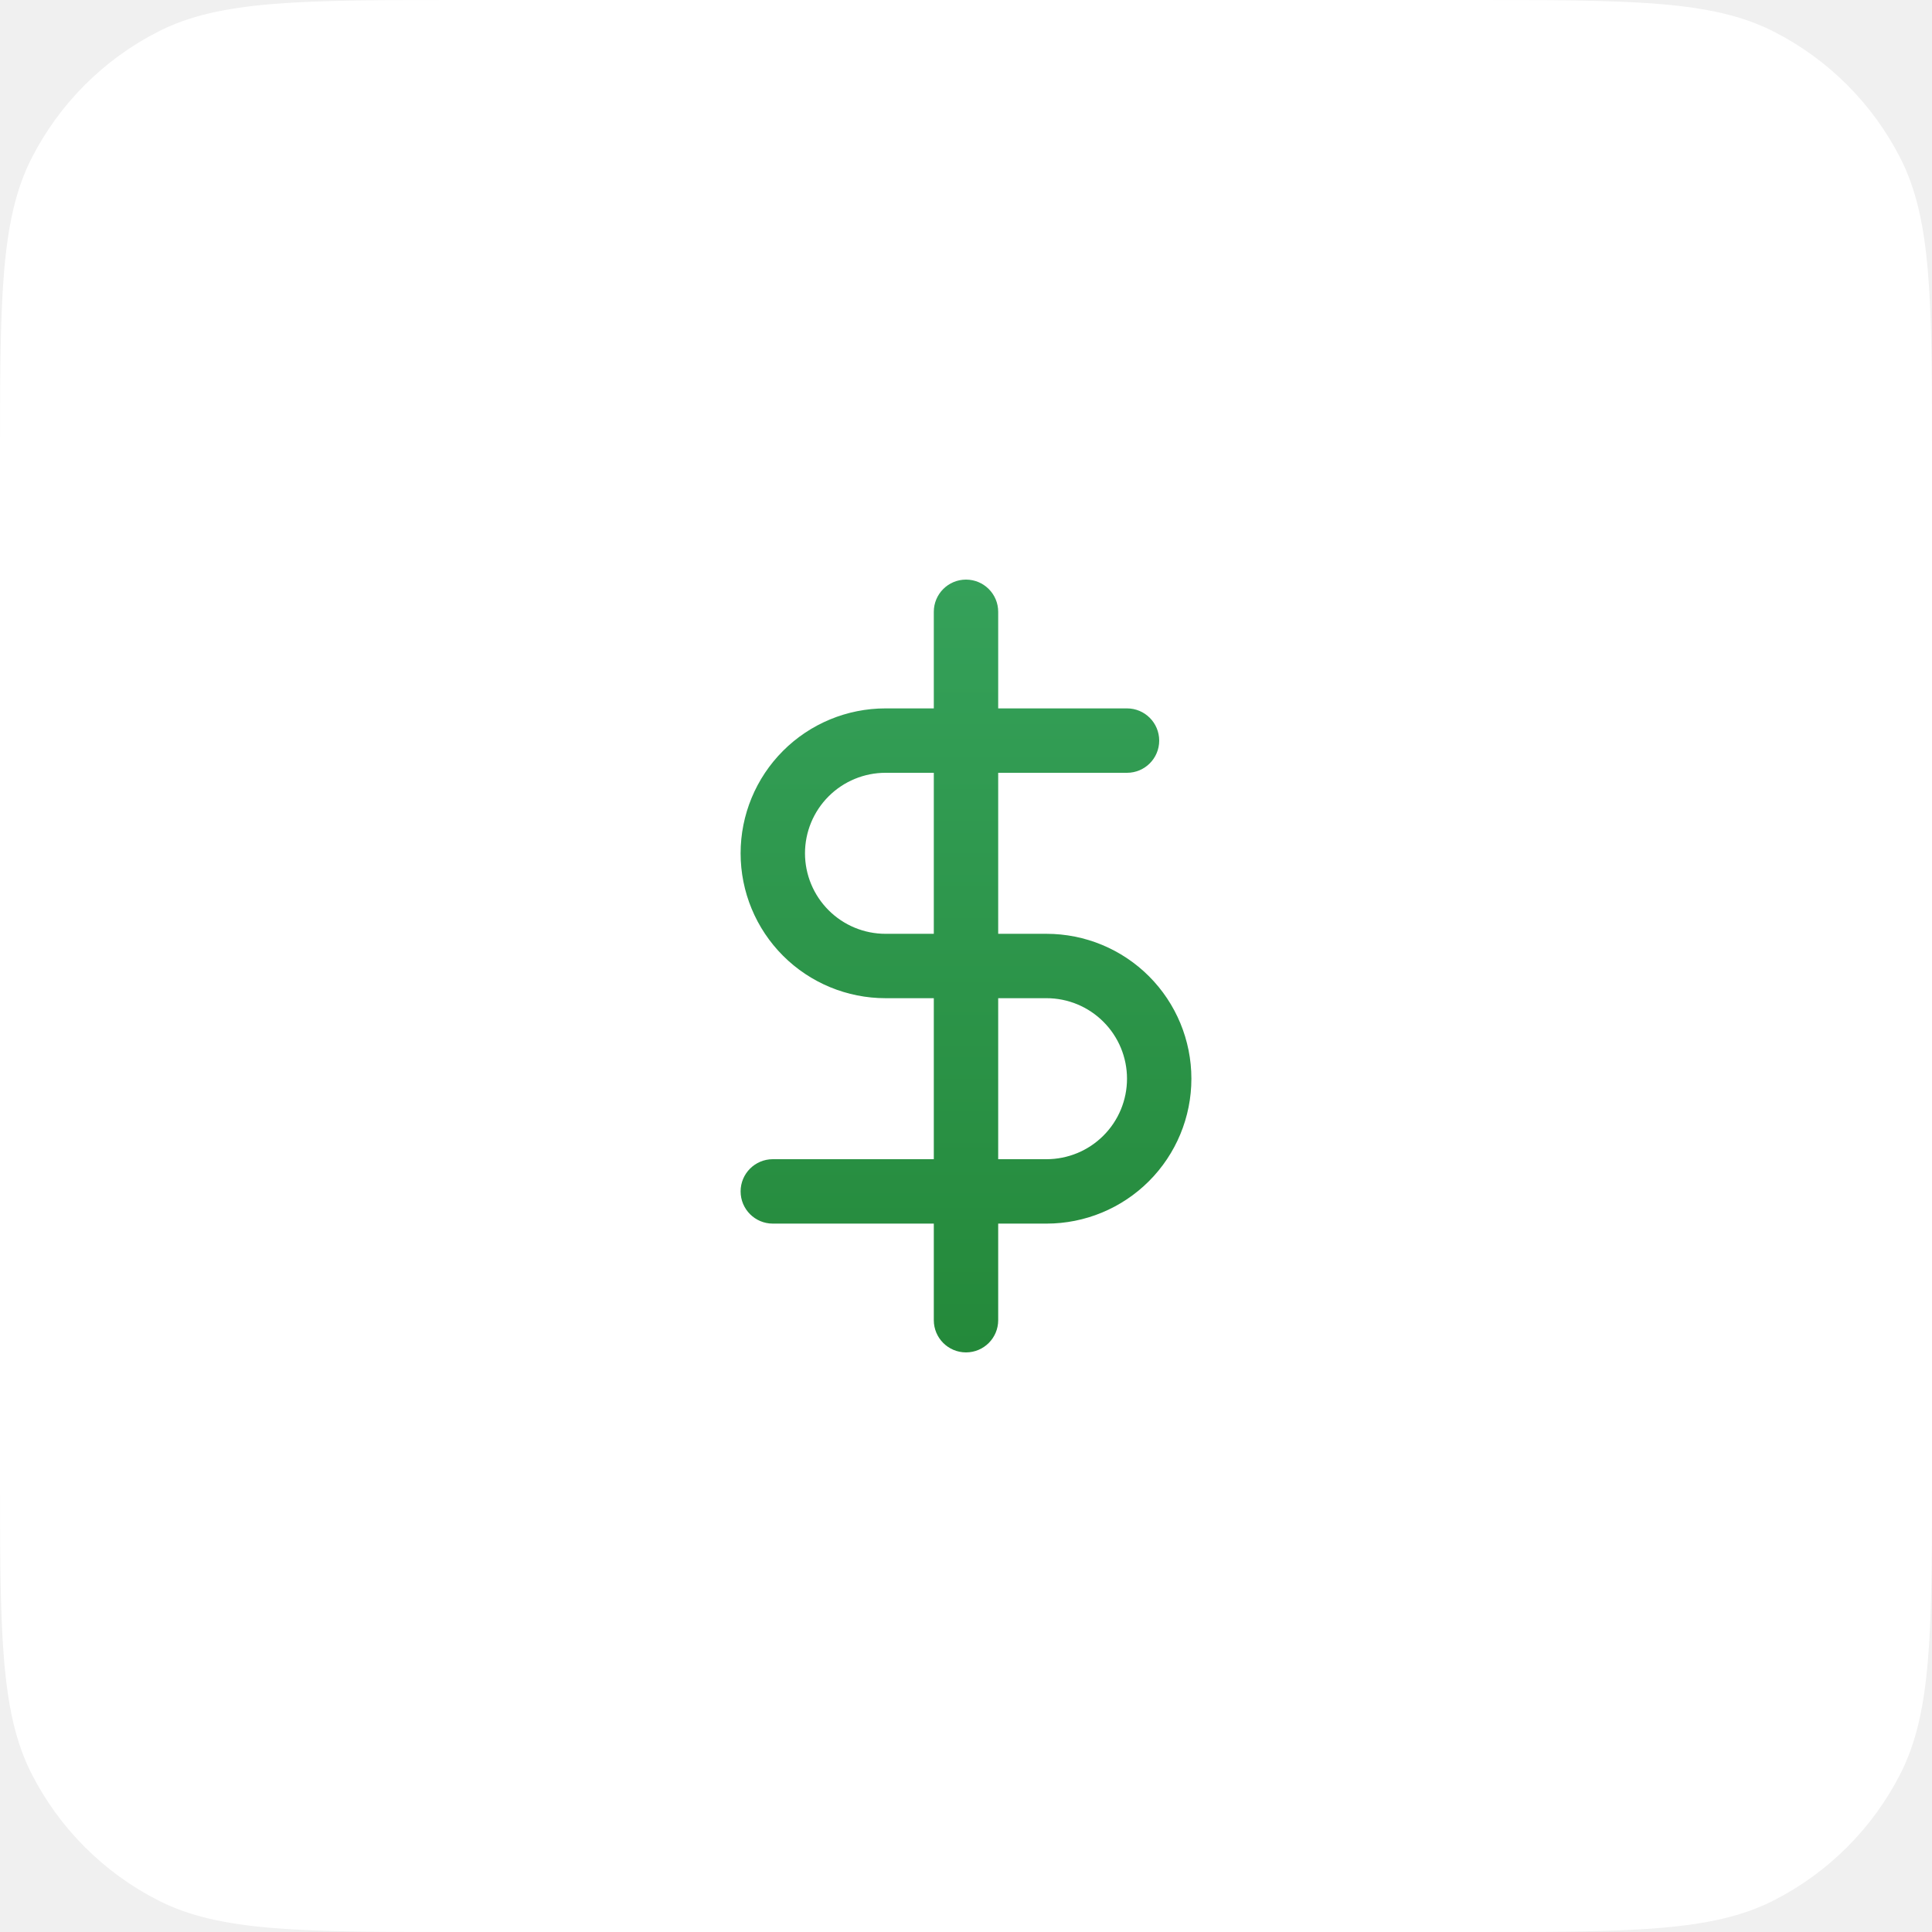
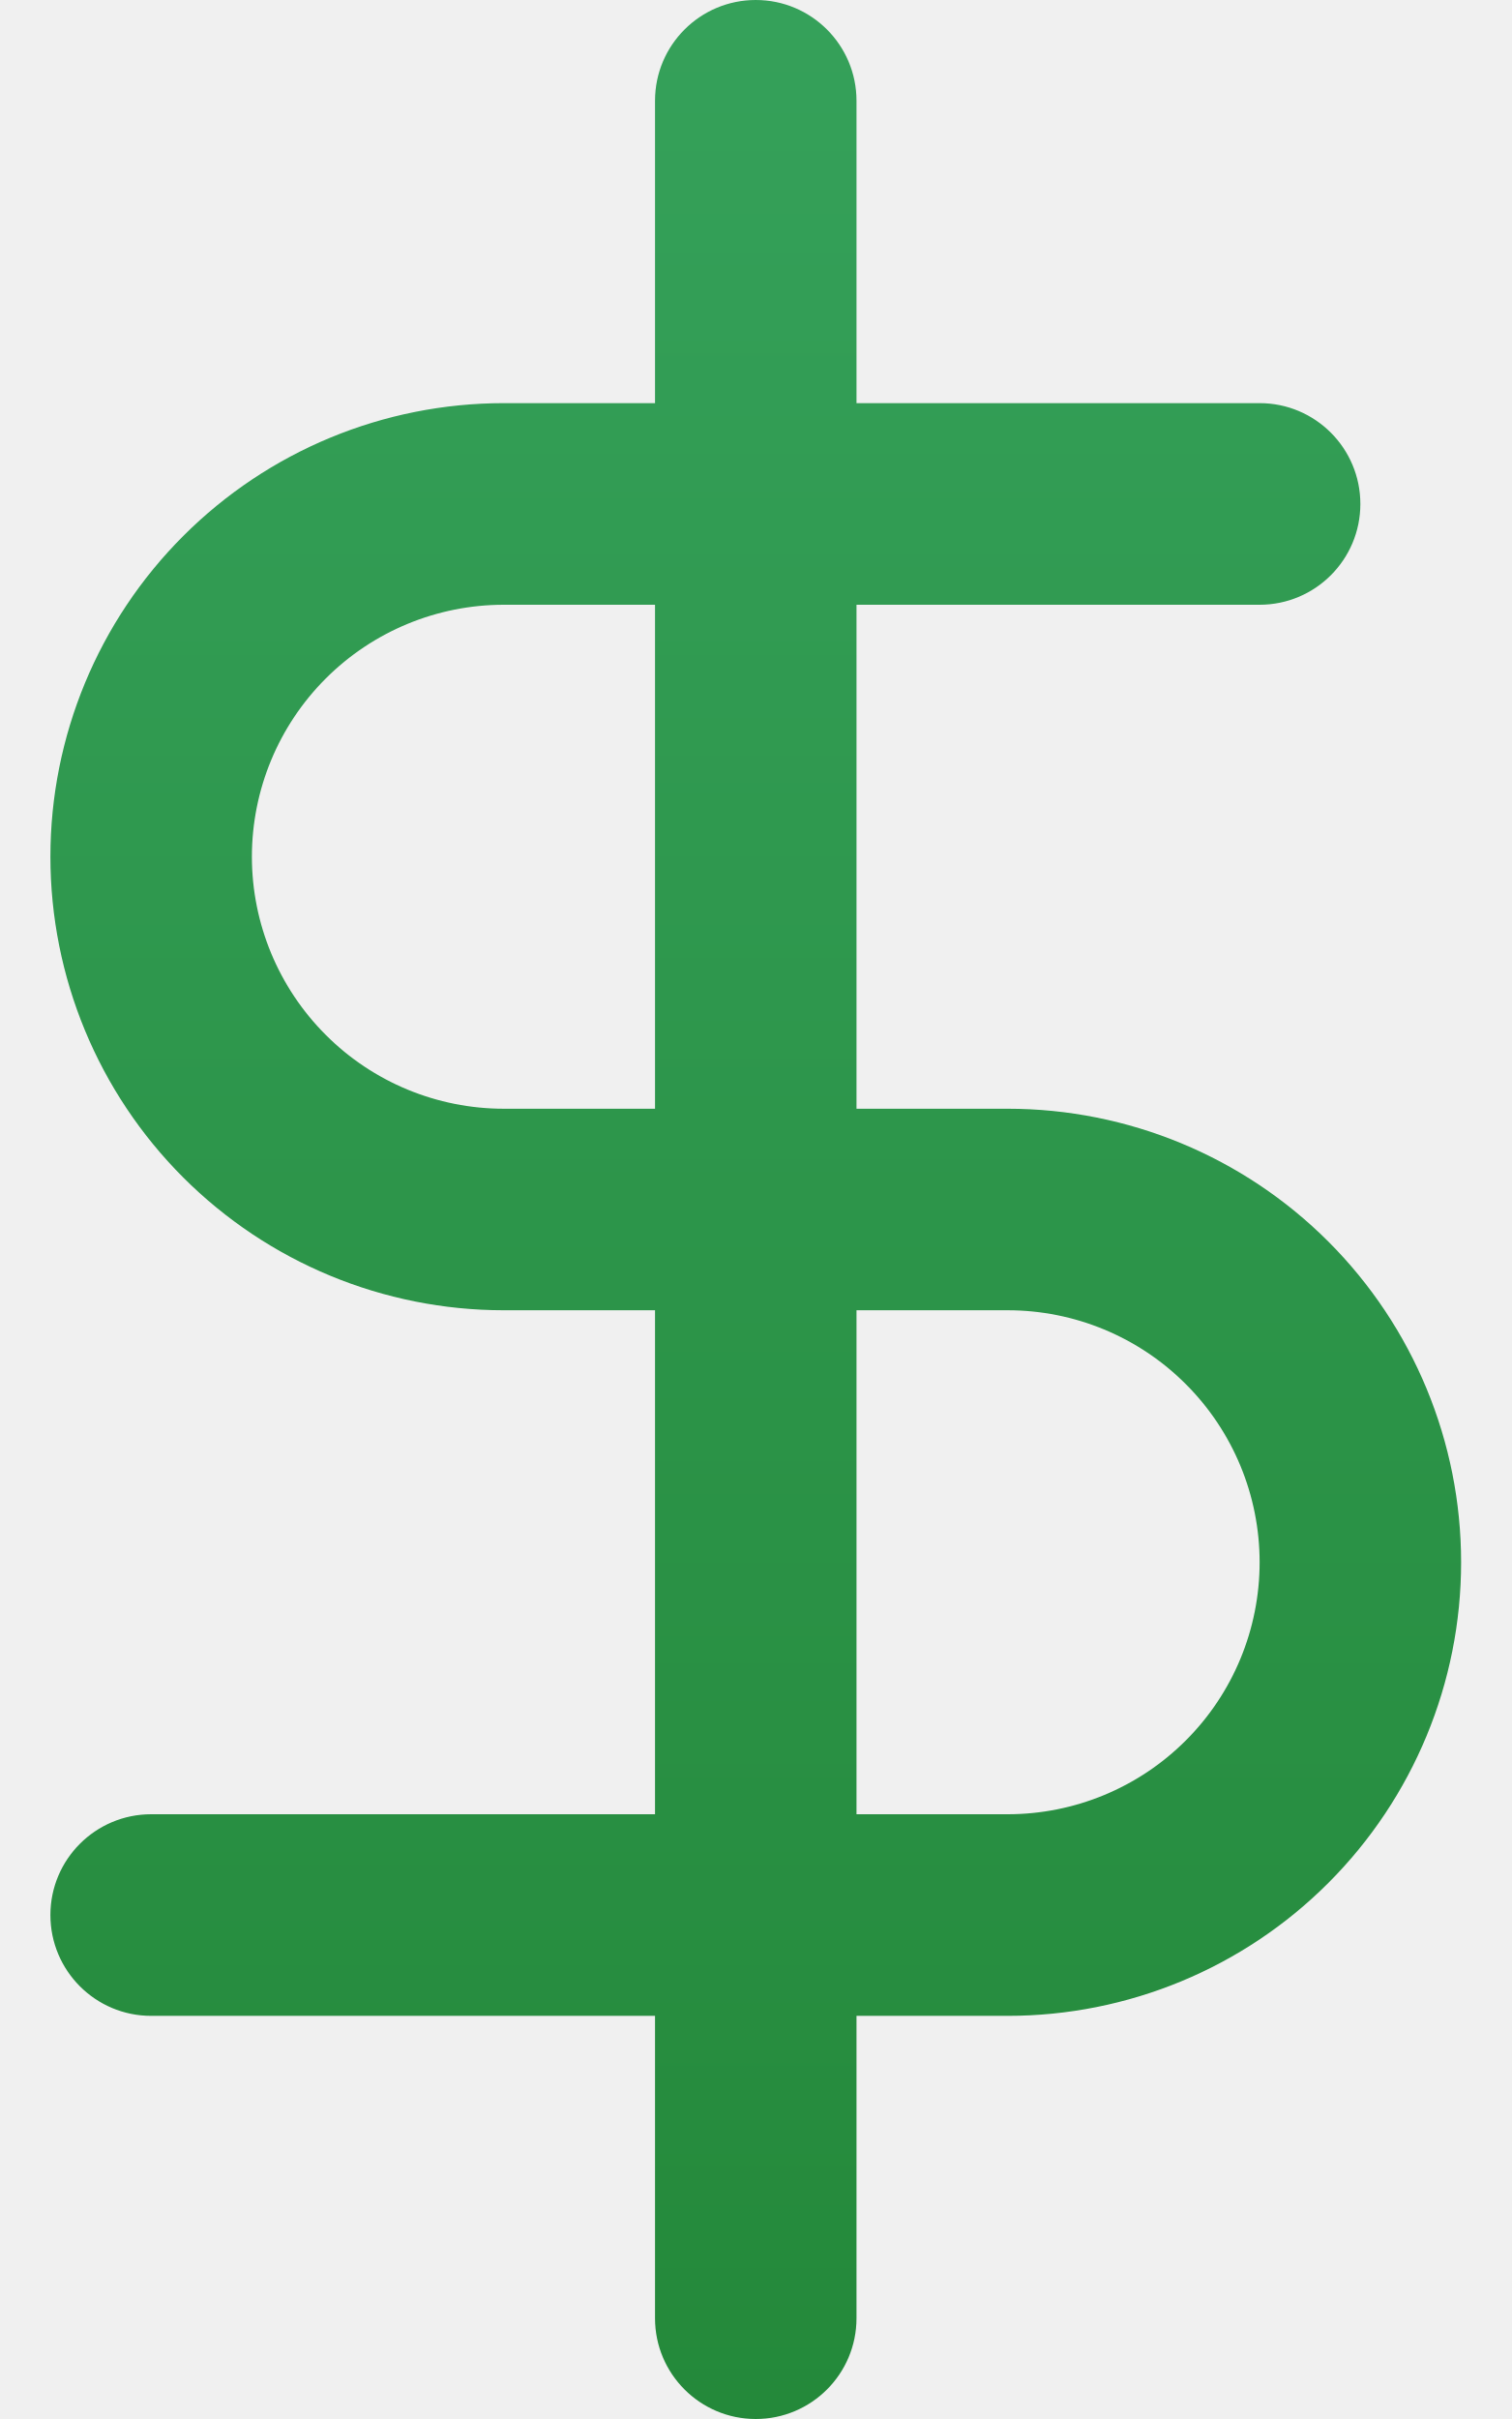
- <svg xmlns="http://www.w3.org/2000/svg" width="80" height="80" viewBox="0 0 80 80" fill="none">
-   <path d="M0 19.2C0 12.479 0 9.119 1.308 6.552C2.458 4.294 4.294 2.458 6.552 1.308C9.119 0 12.479 0 19.2 0H60.8C67.521 0 70.881 0 73.448 1.308C75.706 2.458 77.542 4.294 78.692 6.552C80 9.119 80 12.479 80 19.2V60.8C80 67.521 80 70.881 78.692 73.448C77.542 75.706 75.706 77.542 73.448 78.692C70.881 80 67.521 80 60.8 80H19.2C12.479 80 9.119 80 6.552 78.692C4.294 77.542 2.458 75.706 1.308 73.448C0 70.881 0 67.521 0 60.8V19.2Z" fill="white" />
-   <path fill-rule="evenodd" clip-rule="evenodd" d="M41.333 25.333C41.333 24.597 40.736 24 40 24C39.264 24 38.667 24.597 38.667 25.333V29.333H36.667C35.075 29.333 33.549 29.965 32.424 31.091C31.299 32.216 30.667 33.742 30.667 35.333C30.667 36.925 31.299 38.451 32.424 39.576C33.549 40.701 35.075 41.333 36.667 41.333H38.667V48H32C31.264 48 30.667 48.597 30.667 49.333C30.667 50.07 31.264 50.667 32 50.667H38.667V54.667C38.667 55.403 39.264 56 40 56C40.736 56 41.333 55.403 41.333 54.667V50.667H43.333C44.925 50.667 46.451 50.035 47.576 48.909C48.701 47.784 49.333 46.258 49.333 44.667C49.333 43.075 48.701 41.549 47.576 40.424C46.451 39.299 44.925 38.667 43.333 38.667H41.333V32H46.667C47.403 32 48 31.403 48 30.667C48 29.93 47.403 29.333 46.667 29.333H41.333V25.333ZM38.667 32H36.667C35.783 32 34.935 32.351 34.31 32.976C33.685 33.601 33.333 34.449 33.333 35.333C33.333 36.217 33.685 37.065 34.31 37.69C34.935 38.316 35.783 38.667 36.667 38.667H38.667V32ZM41.333 41.333V48H43.333C44.218 48 45.065 47.649 45.69 47.024C46.316 46.399 46.667 45.551 46.667 44.667C46.667 43.783 46.316 42.935 45.69 42.31C45.065 41.684 44.218 41.333 43.333 41.333H41.333Z" fill="url(#paint0_linear_87_4075)" />
+ <svg xmlns="http://www.w3.org/2000/svg" width="20" height="32" viewBox="0 0 20 32" fill="none">
+   <path fill-rule="evenodd" clip-rule="evenodd" d="M11.333 1.333C11.333 0.597 10.736 0 10 0C9.264 0 8.667 0.597 8.667 1.333V5.333H6.667C5.075 5.333 3.549 5.965 2.424 7.091C1.299 8.216 0.667 9.742 0.667 11.333C0.667 12.925 1.299 14.451 2.424 15.576C3.549 16.701 5.075 17.333 6.667 17.333H8.667V24H2C1.264 24 0.667 24.597 0.667 25.333C0.667 26.07 1.264 26.667 2 26.667H8.667V30.667C8.667 31.403 9.264 32 10 32C10.736 32 11.333 31.403 11.333 30.667V26.667H13.333C14.925 26.667 16.451 26.035 17.576 24.909C18.701 23.784 19.333 22.258 19.333 20.667C19.333 19.075 18.701 17.549 17.576 16.424C16.451 15.299 14.925 14.667 13.333 14.667H11.333V8H16.667C17.403 8 18 7.403 18 6.667C18 5.93 17.403 5.333 16.667 5.333H11.333V1.333ZM8.667 8H6.667C5.783 8 4.935 8.351 4.31 8.976C3.685 9.601 3.333 10.449 3.333 11.333C3.333 12.217 3.685 13.065 4.31 13.69C4.935 14.316 5.783 14.667 6.667 14.667H8.667V8ZM11.333 17.333V24H13.333C14.217 24 15.065 23.649 15.69 23.024C16.316 22.399 16.667 21.551 16.667 20.667C16.667 19.783 16.316 18.935 15.69 18.31C15.065 17.684 14.217 17.333 13.333 17.333H11.333Z" fill="url(#paint0_linear_1362_214)" />
  <defs>
-     <linearGradient id="paint0_linear_87_4075" x1="40" y1="24" x2="40" y2="56" gradientUnits="userSpaceOnUse">
+     <linearGradient id="paint0_linear_1362_214" x1="10" y1="0" x2="10" y2="32" gradientUnits="userSpaceOnUse">
      <stop stop-color="#35A15A" />
      <stop offset="1" stop-color="#24893A" />
    </linearGradient>
  </defs>
</svg>
